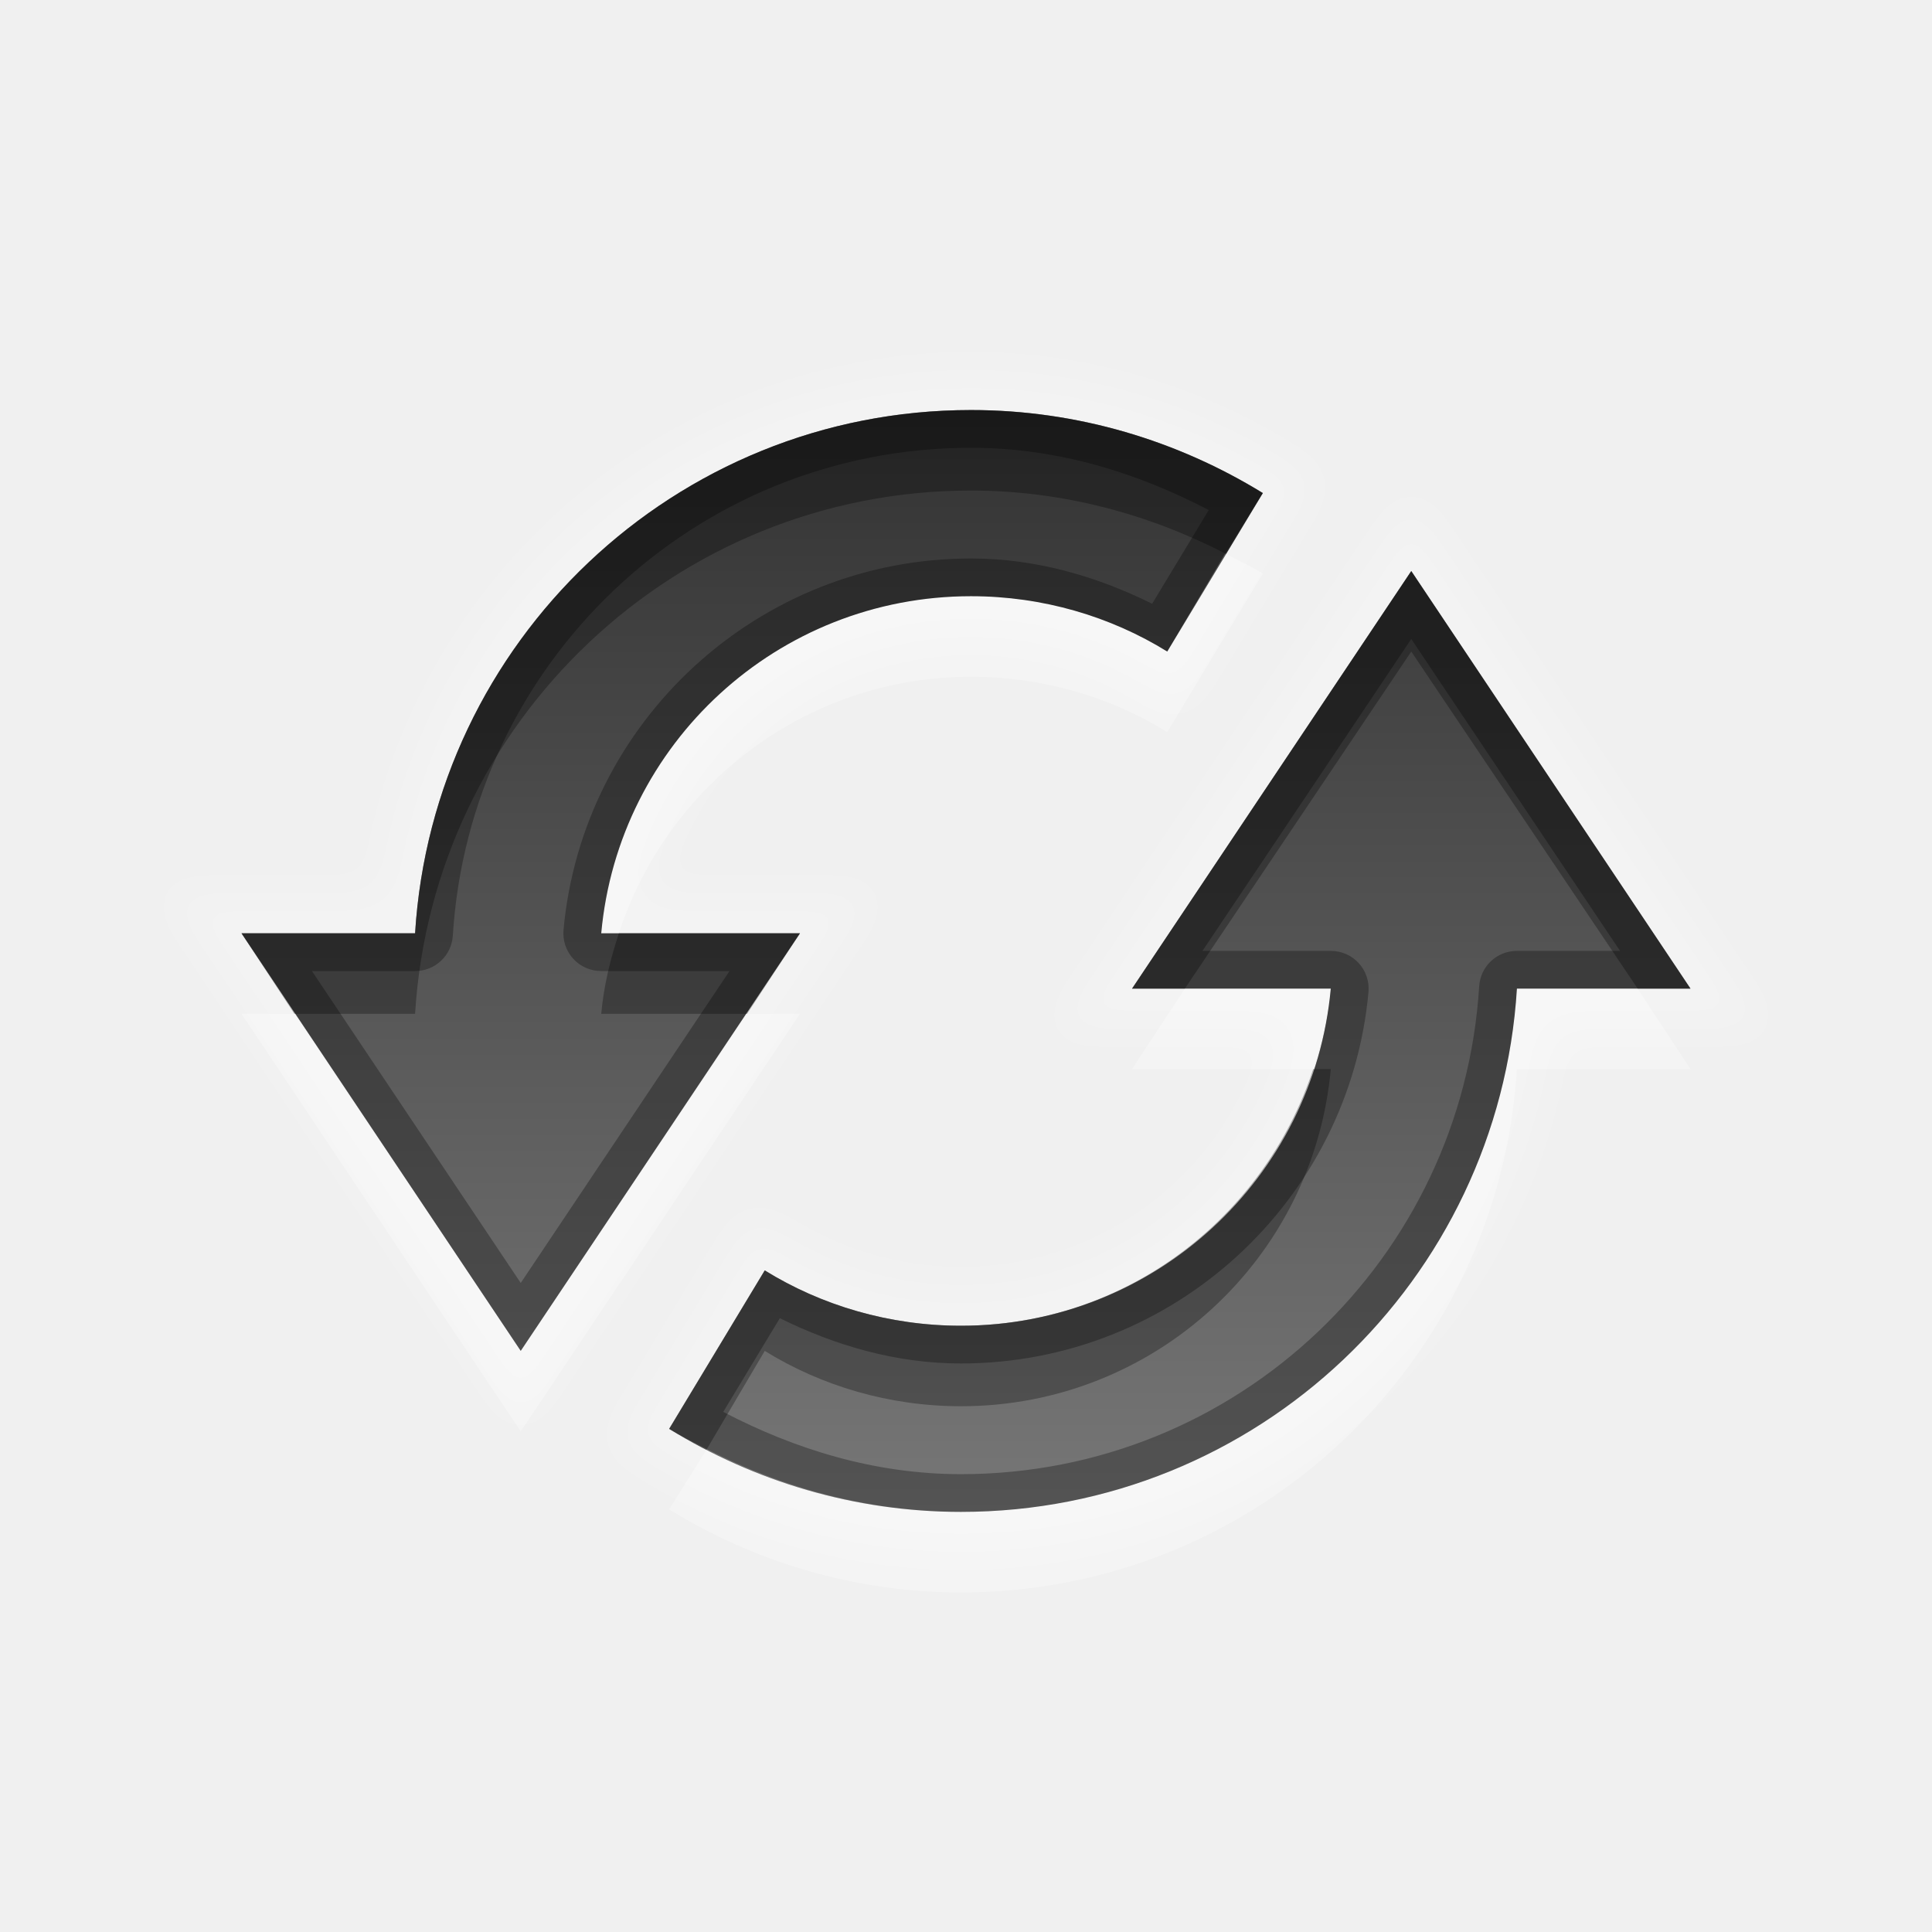
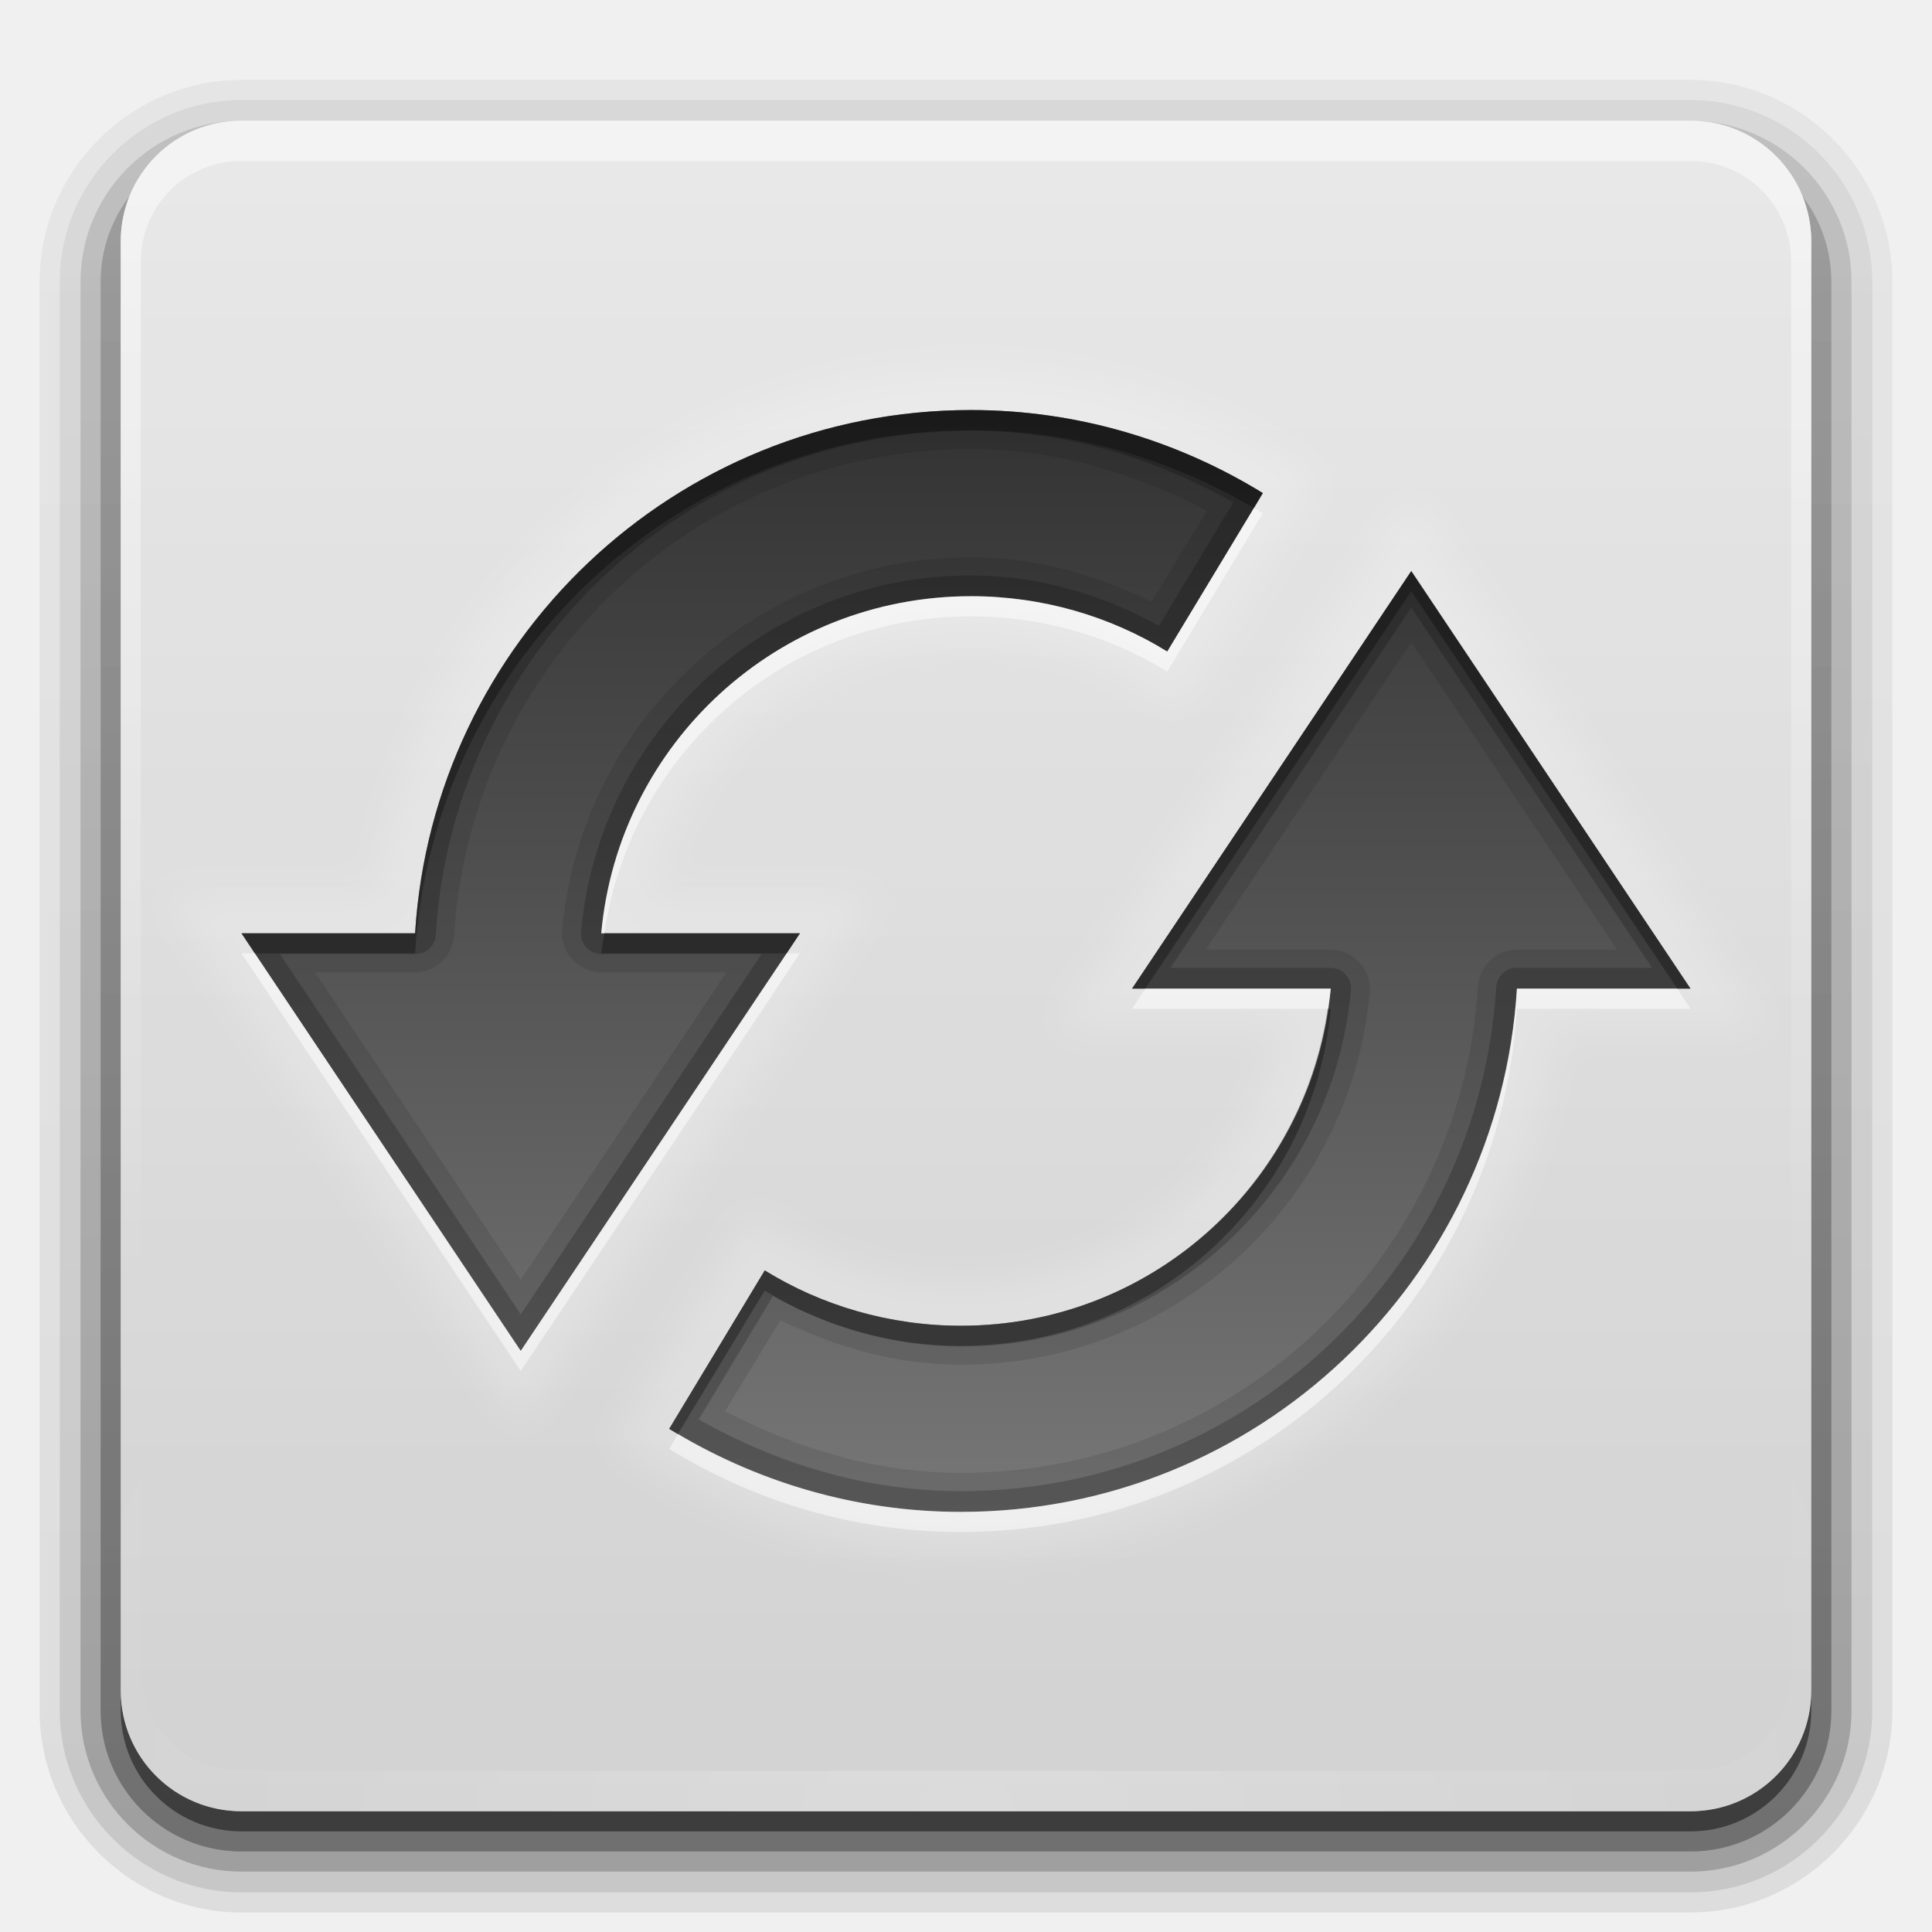
<svg xmlns="http://www.w3.org/2000/svg" xmlns:xlink="http://www.w3.org/1999/xlink" version="1.0" width="96" height="96" id="svg2" style="display:inline">
  <defs id="defs4">
    <linearGradient x1="10" y1="4" x2="10" y2="18" id="linearGradient3760" xlink:href="#linearGradient3904" gradientUnits="userSpaceOnUse" gradientTransform="matrix(4,0,0,4,0,-70)" />
    <clipPath id="clipPath3720">
      <path d="m -100,-74 0,96 96,0 0,-96 -96,0 z m 48.25,20.375 c 5.31,0 10.283,1.532 14.5,4.125 l -4.75,7.875 c -2.817,-1.743 -6.188,-2.75 -9.75,-2.75 -9.63,0 -17.523,7.345 -18.375,16.75 l 9.875,0 -13.875,20.75 -13.875,-20.75 8.625,0 c 0.894,-14.496 12.905,-26 27.625,-26 z m 21.875,8 13.875,20.75 -8.625,0 c -0.894,14.496 -12.905,26 -27.625,26 -5.31,0 -10.283,-1.532 -14.5,-4.125 l 4.75,-7.875 c 2.817,1.743 6.188,2.75 9.75,2.75 9.63,0 17.523,-7.345 18.375,-16.75 l -9.875,0 13.875,-20.75 z" id="path3722" style="opacity:0.3;color:#000000;fill:#ff0000;fill-opacity:1;fill-rule:nonzero;stroke:none;stroke-width:4;marker:none;visibility:visible;display:inline;overflow:visible;enable-background:accumulate" />
    </clipPath>
    <filter color-interpolation-filters="sRGB" id="filter3724">
      <feGaussianBlur id="feGaussianBlur3726" stdDeviation="0.951" />
    </filter>
    <linearGradient x1="11" y1="3.937" x2="11" y2="18.083" id="linearGradient3904" gradientUnits="userSpaceOnUse">
      <stop id="stop3906" style="stop-color:#323232;stop-opacity:1" offset="0" />
      <stop id="stop3908" style="stop-color:#787878;stop-opacity:1" offset="1" />
    </linearGradient>
+     <clipPath id="clipPath3266">
+       <path d="M 0,0 0,96 96,96 96,0 0,0 z m 12,6 72,0 c 3.324,0 6,2.676 6,6 l 0,72 c 0,3.324 -2.676,6 -6,6 L 12,90 C 8.676,90 6,87.324 6,84 L 6,12 C 6,8.676 8.676,6 12,6 z" id="path3268" style="opacity:0.3;color:#000000;fill:#ff0000;fill-opacity:1;fill-rule:nonzero;stroke:none;stroke-width:4;marker:none;visibility:visible;display:inline;overflow:visible;enable-background:accumulate" />
+     </clipPath>
+     <linearGradient x1="32.251" y1="6.132" x2="32.251" y2="90.239" id="linearGradient3101" xlink:href="#ButtonShadow-0" gradientUnits="userSpaceOnUse" gradientTransform="matrix(1.02381,0,0,1.011905,-1.142857,-98.07143)" />
+     <linearGradient x1="45.448" y1="92.54" x2="45.448" y2="7.017" id="ButtonShadow-0" gradientUnits="userSpaceOnUse" gradientTransform="matrix(1.005865,0,0,0.994169,100,0)">
+       <stop id="stop3750-8" style="stop-color:#000000;stop-opacity:1" offset="0" />
+       <stop id="stop3752-5" style="stop-color:#000000;stop-opacity:0.588" offset="1" />
+     </linearGradient>
+     <linearGradient x1="32.251" y1="6.132" x2="32.251" y2="90.239" id="linearGradient3780" xlink:href="#ButtonShadow-0" gradientUnits="userSpaceOnUse" gradientTransform="matrix(1.02381,0,0,1.011905,-1.142857,-98.07143)" />
+     <linearGradient x1="32.251" y1="6.132" x2="32.251" y2="90.239" id="linearGradient3772" xlink:href="#ButtonShadow-0" gradientUnits="userSpaceOnUse" gradientTransform="matrix(1.02381,0,0,1.011905,-1.142857,-98.07143)" />
+     <linearGradient x1="32.251" y1="6.132" x2="32.251" y2="90.239" id="linearGradient3725" xlink:href="#ButtonShadow-0" gradientUnits="userSpaceOnUse" gradientTransform="matrix(1.02381,0,0,1.011905,-1.142857,-98.07143)" />
+     <linearGradient x1="48" y1="90" x2="48" y2="5.988" id="linearGradient3052" xlink:href="#ButtonColor-6" gradientUnits="userSpaceOnUse" />
+     <linearGradient x1="10.32" y1="21" x2="10.32" y2="0.999" id="ButtonColor-6" gradientUnits="userSpaceOnUse">
+       <stop id="stop3189-4" style="stop-color:#c8c8c8;stop-opacity:1" offset="0" />
+       <stop id="stop3191-0" style="stop-color:#e6e6e6;stop-opacity:1" offset="1" />
+     </linearGradient>
+     <linearGradient x1="36.357" y1="6" x2="36.357" y2="63.893" id="linearGradient3188" xlink:href="#linearGradient3737" gradientUnits="userSpaceOnUse" />
+     <linearGradient id="linearGradient3737">
+       <stop id="stop3739" style="stop-color:#ffffff;stop-opacity:1" offset="0" />
+       <stop id="stop3741" style="stop-color:#ffffff;stop-opacity:0" offset="1" />
+     </linearGradient>
+     <radialGradient cx="48" cy="90.172" r="42" fx="48" fy="90.172" id="radialGradient3619" xlink:href="#linearGradient3737" gradientUnits="userSpaceOnUse" gradientTransform="matrix(1.157313,0,0,0.9959077,-7.551021,0.1971319)" />
+     <linearGradient x1="32.251" y1="6.132" x2="32.251" y2="90.239" id="linearGradient4256" xlink:href="#ButtonShadow-0" gradientUnits="userSpaceOnUse" gradientTransform="translate(0,-97)" />
  </defs>
+   <g id="layer2">
+     <g clip-path="url(#clipPath3266)" id="g3202" style="display:inline">
+       <path d="m 12,-95.031 c -5.511,0 -10.031,4.52 -10.031,10.031 l 0,71 c 0,5.511 4.52,10.031 10.031,10.031 l 72,0 c 5.511,0 10.031,-4.52 10.031,-10.031 l 0,-71 c 0,-5.511 -4.52,-10.031 -10.031,-10.031 l -72,0 z" transform="scale(1,-1)" id="path3786" style="opacity:0.08;fill:url(#linearGradient3101);fill-opacity:1;fill-rule:nonzero;stroke:none;display:inline" />
+       <path d="m 12,-94.031 c -4.972,0 -9.031,4.06 -9.031,9.031 l 0,71 c 0,4.972 4.06,9.031 9.031,9.031 l 72,0 c 4.972,0 9.031,-4.06 9.031,-9.031 l 0,-71 c 0,-4.972 -4.06,-9.031 -9.031,-9.031 l -72,0 z" transform="scale(1,-1)" id="path3778" style="opacity:0.1;fill:url(#linearGradient3780);fill-opacity:1;fill-rule:nonzero;stroke:none;display:inline" />
+       <path d="m 12,-93 c -4.409,0 -8,3.591 -8,8 l 0,71 c 0,4.409 3.591,8 8,8 l 72,0 c 4.409,0 8,-3.591 8,-8 l 0,-71 c 0,-4.409 -3.591,-8 -8,-8 l -72,0 z" transform="scale(1,-1)" id="path3770" style="opacity:0.2;fill:url(#linearGradient3772);fill-opacity:1;fill-rule:nonzero;stroke:none;display:inline" />
+       <rect width="86" height="85" rx="7" ry="7" x="5" y="-92" transform="scale(1,-1)" id="rect3723" style="opacity:0.3;fill:url(#linearGradient3725);fill-opacity:1;fill-rule:nonzero;stroke:none;display:inline" />
+       <rect width="84" height="84" rx="6" ry="6" x="6" y="-91" transform="scale(1,-1)" id="rect3716" style="opacity:0.45;fill:url(#linearGradient4256);fill-opacity:1;fill-rule:nonzero;stroke:none;display:inline" />
+     </g>
+     <rect width="84" height="84" rx="6" ry="6" x="6" y="6" id="rect2419" style="opacity:0.75;fill:url(#linearGradient3052);fill-opacity:1;fill-rule:nonzero;stroke:none;display:inline" />
+     <path d="M 12,6 C 8.676,6 6,8.676 6,12 l 0,2 0,68 0,2 c 0,0.335 0.041,0.651 0.094,0.969 0.049,0.296 0.097,0.597 0.188,0.875 0.01,0.03 0.021,0.064 0.031,0.094 0.099,0.288 0.235,0.547 0.375,0.812 0.145,0.274 0.316,0.536 0.5,0.781 0.184,0.246 0.374,0.473 0.594,0.688 0.44,0.428 0.943,0.815 1.5,1.094 0.279,0.14 0.573,0.247 0.875,0.344 -0.256,-0.1 -0.487,-0.236 -0.719,-0.375 -0.007,-0.004 -0.024,0.004 -0.031,0 -0.032,-0.019 -0.062,-0.043 -0.094,-0.062 -0.12,-0.077 -0.231,-0.164 -0.344,-0.25 -0.106,-0.081 -0.213,-0.161 -0.312,-0.25 C 8.478,88.557 8.309,88.373 8.156,88.188 8.049,88.057 7.938,87.922 7.844,87.781 7.819,87.743 7.805,87.695 7.781,87.656 7.716,87.553 7.651,87.452 7.594,87.344 7.493,87.149 7.388,86.928 7.312,86.719 7.305,86.697 7.289,86.678 7.281,86.656 7.249,86.564 7.245,86.469 7.219,86.375 7.188,86.268 7.148,86.172 7.125,86.062 7.052,85.721 7,85.364 7,85 L 7,83 7,15 7,13 C 7,10.218 9.218,8 12,8 l 2,0 68,0 2,0 c 2.782,0 5,2.218 5,5 l 0,2 0,68 0,2 c 0,0.364 -0.052,0.721 -0.125,1.062 -0.044,0.207 -0.088,0.398 -0.156,0.594 -0.008,0.022 -0.023,0.041 -0.031,0.062 -0.063,0.174 -0.138,0.367 -0.219,0.531 -0.042,0.083 -0.079,0.17 -0.125,0.25 -0.055,0.097 -0.127,0.188 -0.188,0.281 -0.094,0.141 -0.205,0.276 -0.312,0.406 -0.143,0.174 -0.303,0.347 -0.469,0.5 -0.011,0.01 -0.02,0.021 -0.031,0.031 -0.138,0.126 -0.285,0.234 -0.438,0.344 -0.103,0.073 -0.204,0.153 -0.312,0.219 -0.007,0.004 -0.024,-0.004 -0.031,0 -0.232,0.139 -0.463,0.275 -0.719,0.375 0.302,-0.097 0.596,-0.204 0.875,-0.344 0.557,-0.279 1.06,-0.666 1.5,-1.094 0.22,-0.214 0.409,-0.442 0.594,-0.688 0.184,-0.246 0.355,-0.508 0.5,-0.781 0.14,-0.265 0.276,-0.525 0.375,-0.812 0.01,-0.031 0.021,-0.063 0.031,-0.094 0.09,-0.278 0.139,-0.579 0.188,-0.875 C 89.959,84.651 90,84.335 90,84 l 0,-2 0,-68 0,-2 C 90,8.676 87.324,6 84,6 L 12,6 z" id="rect3728" style="opacity:0.5;fill:url(#linearGradient3188);fill-opacity:1;fill-rule:nonzero;stroke:none;display:inline" />
+     <path d="M 12,90 C 8.676,90 6,87.324 6,84 L 6,82 6,14 6,12 c 0,-0.335 0.041,-0.651 0.094,-0.969 0.049,-0.296 0.097,-0.597 0.188,-0.875 C 6.291,10.126 6.302,10.093 6.312,10.062 6.411,9.775 6.547,9.515 6.688,9.25 6.832,8.976 7.003,8.714 7.188,8.469 7.372,8.223 7.561,7.995 7.781,7.781 8.221,7.353 8.724,6.967 9.281,6.688 9.56,6.548 9.855,6.441 10.156,6.344 9.9,6.444 9.67,6.58 9.438,6.719 c -0.007,0.004 -0.024,-0.004 -0.031,0 -0.032,0.019 -0.062,0.043 -0.094,0.062 -0.12,0.077 -0.231,0.164 -0.344,0.25 -0.106,0.081 -0.213,0.161 -0.312,0.25 C 8.478,7.443 8.309,7.627 8.156,7.812 8.049,7.943 7.938,8.078 7.844,8.219 7.819,8.257 7.805,8.305 7.781,8.344 7.716,8.447 7.651,8.548 7.594,8.656 7.493,8.851 7.388,9.072 7.312,9.281 7.305,9.303 7.289,9.322 7.281,9.344 7.249,9.436 7.245,9.531 7.219,9.625 7.188,9.732 7.148,9.828 7.125,9.938 7.052,10.279 7,10.636 7,11 l 0,2 0,68 0,2 c 0,2.782 2.218,5 5,5 l 2,0 68,0 2,0 c 2.782,0 5,-2.218 5,-5 l 0,-2 0,-68 0,-2 C 89,10.636 88.948,10.279 88.875,9.938 88.831,9.731 88.787,9.54 88.719,9.344 88.711,9.322 88.695,9.303 88.688,9.281 88.625,9.108 88.549,8.914 88.469,8.75 88.427,8.667 88.39,8.58 88.344,8.5 88.289,8.403 88.217,8.312 88.156,8.219 88.062,8.078 87.951,7.943 87.844,7.812 87.701,7.638 87.541,7.466 87.375,7.312 87.364,7.302 87.355,7.291 87.344,7.281 87.205,7.156 87.059,7.047 86.906,6.938 86.804,6.864 86.702,6.784 86.594,6.719 c -0.007,-0.004 -0.024,0.004 -0.031,0 -0.232,-0.139 -0.463,-0.275 -0.719,-0.375 0.302,0.097 0.596,0.204 0.875,0.344 0.557,0.279 1.06,0.666 1.5,1.094 0.22,0.214 0.409,0.442 0.594,0.688 0.184,0.246 0.355,0.508 0.5,0.781 0.14,0.265 0.276,0.525 0.375,0.812 0.01,0.031 0.021,0.063 0.031,0.094 0.09,0.278 0.139,0.579 0.188,0.875 C 89.959,11.349 90,11.665 90,12 l 0,2 0,68 0,2 c 0,3.324 -2.676,6 -6,6 l -72,0 z" id="path3615" style="opacity:0.2;fill:url(#radialGradient3619);fill-opacity:1;fill-rule:nonzero;stroke:none;display:inline" />
+   </g>
  <g transform="translate(0,74)" id="layer1">
    <path d="m -51.75,-53.625 c -14.72,-3e-6 -26.731,11.504 -27.625,26 l -8.625,0 13.875,20.75 13.875,-20.75 -9.875,0 c 0.852,-9.405 8.745,-16.75 18.375,-16.75 3.562,10e-7 6.933,1.007 9.75,2.75 l 4.75,-7.875 c -4.217,-2.593 -9.19,-4.125 -14.5,-4.125 z m 21.875,8 -13.875,20.75 9.875,0 c -0.852,9.405 -8.745,16.75 -18.375,16.75 -3.562,0 -6.933,-1.007 -9.75,-2.75 L -66.75,-3 c 4.217,2.593 9.19,4.125 14.5,4.125 14.72,4e-6 26.731,-11.504 27.625,-26 l 8.625,0 -13.875,-20.75 z" transform="translate(100,0)" clip-path="url(#clipPath3720)" id="path3711" style="opacity:0.2;fill:none;stroke:#ffffff;stroke-width:4;stroke-miterlimit:4;stroke-dasharray:none;display:inline;filter:url(#filter3724)" />
    <path d="m 48.25,-53.625 c -14.72,-3e-6 -26.731,11.504 -27.625,26 l -8.625,0 13.875,20.75 13.875,-20.75 -9.875,0 c 0.852,-9.405 8.745,-16.75 18.375,-16.75 3.562,10e-7 6.933,1.007 9.75,2.75 l 4.75,-7.875 c -4.217,-2.593 -9.19,-4.125 -14.5,-4.125 z m 21.875,8 -13.875,20.75 9.875,0 c -0.852,9.405 -8.745,16.75 -18.375,16.75 -3.562,0 -6.933,-1.007 -9.75,-2.75 L 33.25,-3 c 4.217,2.593 9.19,4.125 14.5,4.125 14.72,4e-6 26.731,-11.504 27.625,-26 l 8.625,0 -13.875,-20.75 z" id="Symbol" style="fill:url(#linearGradient3760);fill-opacity:1;stroke:none;display:inline" />
-     <path d="m 48.25,-53.625 c -14.72,-3e-6 -26.731,11.504 -27.625,26 l -8.625,0 2.625,4 6,0 c 0.894,-14.496 12.905,-26 27.625,-26 4.546,0 8.836,1.175 12.625,3.125 l 1.875,-3 c -4.217,-2.593 -9.19,-4.125 -14.5,-4.125 z m 21.875,8 -13.875,20.75 2.625,0 11.25,-16.75 11.25,16.75 2.625,0 -13.875,-20.75 z m -39.375,18 c -0.423,1.294 -0.748,2.597 -0.875,4 l 7.25,0 2.625,-4 -9,0 z m 34.5,6.75 c -2.412,7.379 -9.306,12.75 -17.5,12.75 -3.562,0 -6.933,-1.007 -9.75,-2.75 L 33.25,-3 c 0.607,0.373 1.238,0.672 1.875,1 L 38,-6.875 c 2.817,1.743 6.188,2.75 9.75,2.75 9.63,0 17.523,-7.345 18.375,-16.75 l -0.875,0 z" id="path3762" style="opacity:0.3;fill:#000000;fill-opacity:1;stroke:none;display:inline" />
-     <path d="M 60.875,-46.5 58,-41.625 c -2.817,-1.743 -6.188,-2.75 -9.75,-2.75 -9.63,0 -17.523,7.345 -18.375,16.75 l 0.875,0 c 2.412,-7.379 9.306,-12.75 17.5,-12.75 3.562,10e-7 6.933,1.007 9.75,2.75 l 4.75,-7.875 c -0.607,-0.373 -1.238,-0.672 -1.875,-1 z m -2,21.625 -2.625,4 9,0 c 0.423,-1.294 0.748,-2.597 0.875,-4 l -7.25,0 z m 16.5,0 C 74.481,-10.379 62.47,1.125 47.75,1.125 43.204,1.125 38.914,-0.05 35.125,-2 L 33.25,1 c 4.217,2.593 9.19,4.125 14.5,4.125 14.72,4e-6 26.731,-11.504 27.625,-26 l 8.625,0 -2.625,-4 -6,0 z m -63.375,1.25 13.875,20.75 13.875,-20.75 -2.625,0 -11.25,16.75 -11.25,-16.75 -2.625,0 z" id="path3771" style="opacity:0.3;fill:#ffffff;fill-opacity:1;stroke:none;display:inline" />
    <rect width="96" height="96" x="-100" y="-74" id="rect3709" style="opacity:0.3;color:#000000;fill:#ff0000;fill-opacity:1;fill-rule:nonzero;stroke:none;stroke-width:4;marker:none;visibility:visible;display:inline;overflow:visible;enable-background:accumulate" />
-     <path d="m 48.25,20.375 c -14.72,-3e-6 -26.731,11.504 -27.625,26 l -8.625,0 13.875,20.75 13.875,-20.75 -9.875,0 c 0.852,-9.405 8.745,-16.75 18.375,-16.75 3.562,1e-6 6.933,1.007 9.75,2.75 L 62.75,24.5 c -4.217,-2.593 -9.19,-4.125 -14.5,-4.125 z m 0,1.875 c 4.288,0 8.246,1.234 11.812,3.094 L 57.25,30 c -2.737,-1.353 -5.759,-2.25 -9,-2.25 -10.582,0 -19.312,8.116 -20.25,18.469 A 1.873,1.873 0 0 0 29.875,48.25 l 6.375,0 -10.375,15.5 -10.375,-15.5 5.125,0 A 1.873,1.873 0 0 0 22.5,46.5 C 23.335,32.971 34.505,22.25 48.25,22.25 z m 21.875,6.125 -13.875,20.75 9.875,0 c -0.852,9.405 -8.745,16.75 -18.375,16.75 -3.562,0 -6.933,-1.007 -9.75,-2.75 L 33.25,71 c 4.217,2.593 9.19,4.125 14.5,4.125 14.72,4e-6 26.731,-11.504 27.625,-26 l 8.625,0 -13.875,-20.75 z m 0,3.375 10.375,15.5 -5.125,0 A 1.873,1.873 0 0 0 73.5,49 c -0.835,13.529 -12.005,24.25 -25.75,24.25 -4.288,0 -8.246,-1.234 -11.812,-3.094 L 38.75,65.5 c 2.737,1.353 5.759,2.25 9,2.25 10.582,0 19.312,-8.116 20.25,-18.469 A 1.873,1.873 0 0 0 66.125,47.25 l -6.375,0 10.375,-15.5 z" transform="translate(0,-74)" id="path3728" style="opacity:0.3;fill:#000000;fill-opacity:1;stroke:none;display:inline" />
+     <path d="m 48.25,20.375 c -14.72,-3e-6 -26.731,11.504 -27.625,26 l -8.625,0 13.875,20.75 13.875,-20.75 -9.875,0 c 0.852,-9.405 8.745,-16.75 18.375,-16.75 3.562,1e-6 6.933,1.007 9.75,2.75 L 62.75,24.5 c -4.217,-2.593 -9.19,-4.125 -14.5,-4.125 z m 0,1.938 c 4.253,0 8.176,1.225 11.719,3.062 l -2.75,4.531 C 54.487,28.567 51.479,27.688 48.25,27.688 c -10.623,0 -19.371,8.107 -20.312,18.5 a 1.952,1.952 0 0 0 1.938,2.125 l 6.219,0 L 25.875,63.594 15.656,48.312 l 4.969,0 A 1.952,1.952 0 0 0 22.562,46.5 C 23.394,33.012 34.547,22.312 48.25,22.312 z m 21.875,6.062 -13.875,20.75 9.875,0 c -0.852,9.405 -8.745,16.75 -18.375,16.75 -3.562,0 -6.933,-1.007 -9.75,-2.75 L 33.25,71 c 4.217,2.593 9.19,4.125 14.5,4.125 14.72,4e-6 26.731,-11.504 27.625,-26 l 8.625,0 -13.875,-20.75 z m 0,3.531 10.219,15.281 -4.969,0 A 1.952,1.952 0 0 0 73.438,49 C 72.606,62.488 61.453,73.188 47.75,73.188 c -4.253,0 -8.176,-1.225 -11.719,-3.062 l 2.75,-4.531 c 2.732,1.339 5.74,2.219 8.969,2.219 10.623,0 19.371,-8.107 20.312,-18.5 a 1.952,1.952 0 0 0 -1.938,-2.125 l -6.219,0 L 70.125,31.906 z" transform="translate(0,-74)" id="path3950" style="opacity:0.1;fill:#000000;fill-opacity:1;stroke:none;display:inline" />
+     <path d="m 48.25,20.375 c -14.72,-3e-6 -26.731,11.504 -27.625,26 l -8.625,0 13.875,20.75 13.875,-20.75 -9.875,0 c 0.852,-9.405 8.745,-16.75 18.375,-16.75 3.562,1e-6 6.933,1.007 9.75,2.75 L 62.75,24.5 c -4.217,-2.593 -9.19,-4.125 -14.5,-4.125 z m 0,1.031 c 4.753,0 9.16,1.377 13.031,3.562 l -3.688,6.125 c -2.787,-1.525 -5.952,-2.5 -9.344,-2.5 -10.148,0 -18.476,7.767 -19.375,17.688 a 1.018,1.018 0 0 0 1,1.125 l 7.969,0 L 25.875,65.312 13.906,47.406 l 6.719,0 A 1.018,1.018 0 0 0 21.656,46.438 C 22.518,32.467 34.06,21.406 48.25,21.406 z m 21.875,6.969 -13.875,20.75 9.875,0 c -0.852,9.405 -8.745,16.75 -18.375,16.75 -3.562,0 -6.933,-1.007 -9.75,-2.75 L 33.25,71 c 4.217,2.593 9.19,4.125 14.5,4.125 14.72,4e-6 26.731,-11.504 27.625,-26 l 8.625,0 -13.875,-20.75 z m 0,1.812 11.969,17.906 -6.719,0 A 1.018,1.018 0 0 0 74.344,49.062 C 73.482,63.033 61.94,74.094 47.75,74.094 c -4.753,0 -9.16,-1.377 -13.031,-3.562 l 3.688,-6.125 c 2.787,1.525 5.952,2.5 9.344,2.5 10.148,0 18.476,-7.767 19.375,-17.688 a 1.018,1.018 0 0 0 -1,-1.125 l -7.969,0 L 70.125,30.188 z" transform="translate(0,-74)" id="path3178" style="opacity:0.2;fill:#000000;fill-opacity:1;stroke:none;display:inline" />
+     <path d="m 48.25,20.375 c -14.72,-3e-6 -26.731,11.504 -27.625,26 l -8.625,0 0.656,1 7.969,0 c 0.894,-14.496 12.905,-26 27.625,-26 5.131,0 9.939,1.44 14.062,3.875 L 62.75,24.5 c -4.217,-2.593 -9.19,-4.125 -14.5,-4.125 z m 21.875,8 -13.875,20.75 0.656,0 13.219,-19.75 13.219,19.75 0.656,0 -13.875,-20.75 z m -40.094,18 c -0.048,0.331 -0.126,0.663 -0.156,1 l 9.219,0 0.656,-1 -9.719,0 z m 35.938,3.75 c -1.301,8.92 -8.933,15.75 -18.219,15.75 -3.562,0 -6.933,-1.007 -9.75,-2.75 L 33.25,71 c 0.143,0.088 0.293,0.165 0.438,0.25 L 38,64.125 c 2.817,1.743 6.188,2.75 9.75,2.75 9.63,0 17.523,-7.345 18.375,-16.75 l -0.156,0 z" transform="translate(0,-74)" id="path3960" style="opacity:0.3;fill:#000000;fill-opacity:1;stroke:none;display:inline" />
+     <path d="M 62.312,25.25 58,32.375 c -2.817,-1.743 -6.188,-2.75 -9.75,-2.75 -9.63,0 -17.523,7.345 -18.375,16.75 l 0.156,0 c 1.301,-8.92 8.933,-15.75 18.219,-15.75 3.562,1e-6 6.933,1.007 9.75,2.75 L 62.75,25.5 C 62.607,25.412 62.457,25.335 62.312,25.25 z M 12,47.375 l 13.875,20.75 13.875,-20.75 -0.656,0 L 25.875,67.125 12.656,47.375 12,47.375 z m 44.906,1.75 -0.656,1 9.719,0 c 0.048,-0.331 0.126,-0.663 0.156,-1 l -9.219,0 z m 18.469,0 c -0.894,14.496 -12.905,26 -27.625,26 -5.131,0 -9.939,-1.44 -14.062,-3.875 L 33.25,72 c 4.217,2.593 9.19,4.125 14.5,4.125 14.72,4e-6 26.731,-11.504 27.625,-26 l 8.625,0 -0.656,-1 -7.969,0 z" transform="translate(0,-74)" id="path3969" style="opacity:0.5;fill:#ffffff;fill-opacity:1;stroke:none;display:inline" />
  </g>
</svg>
